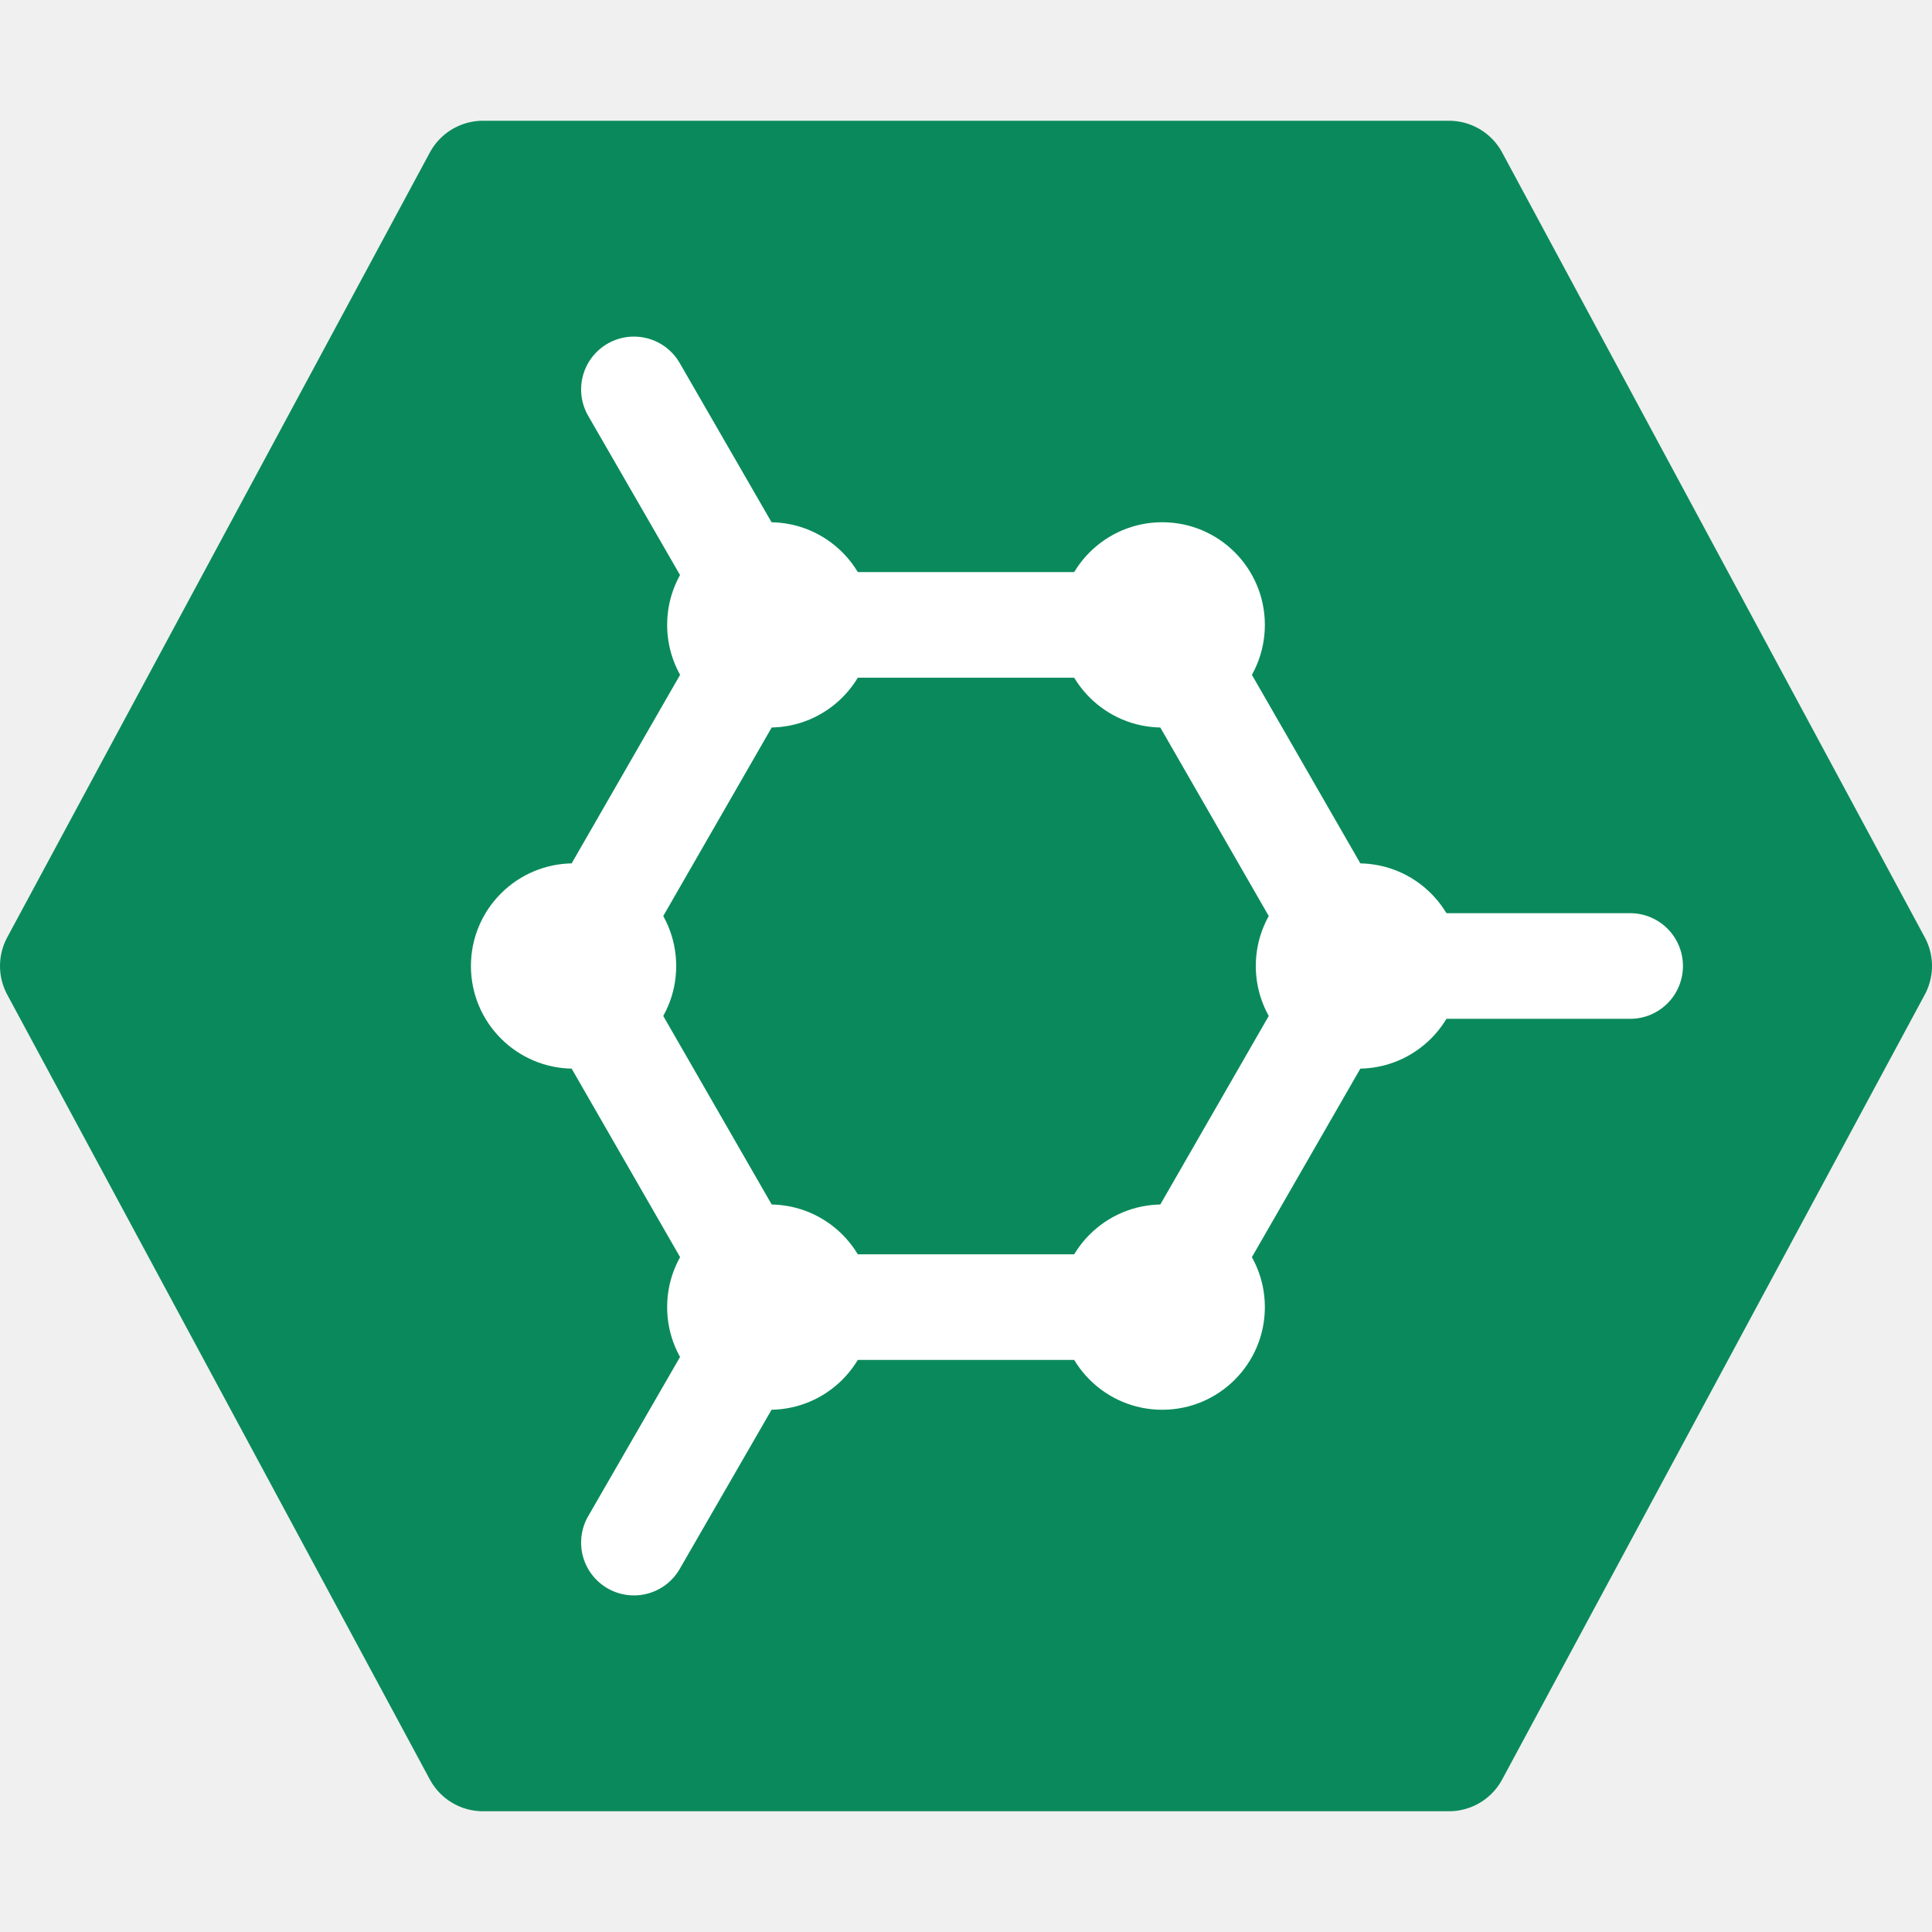
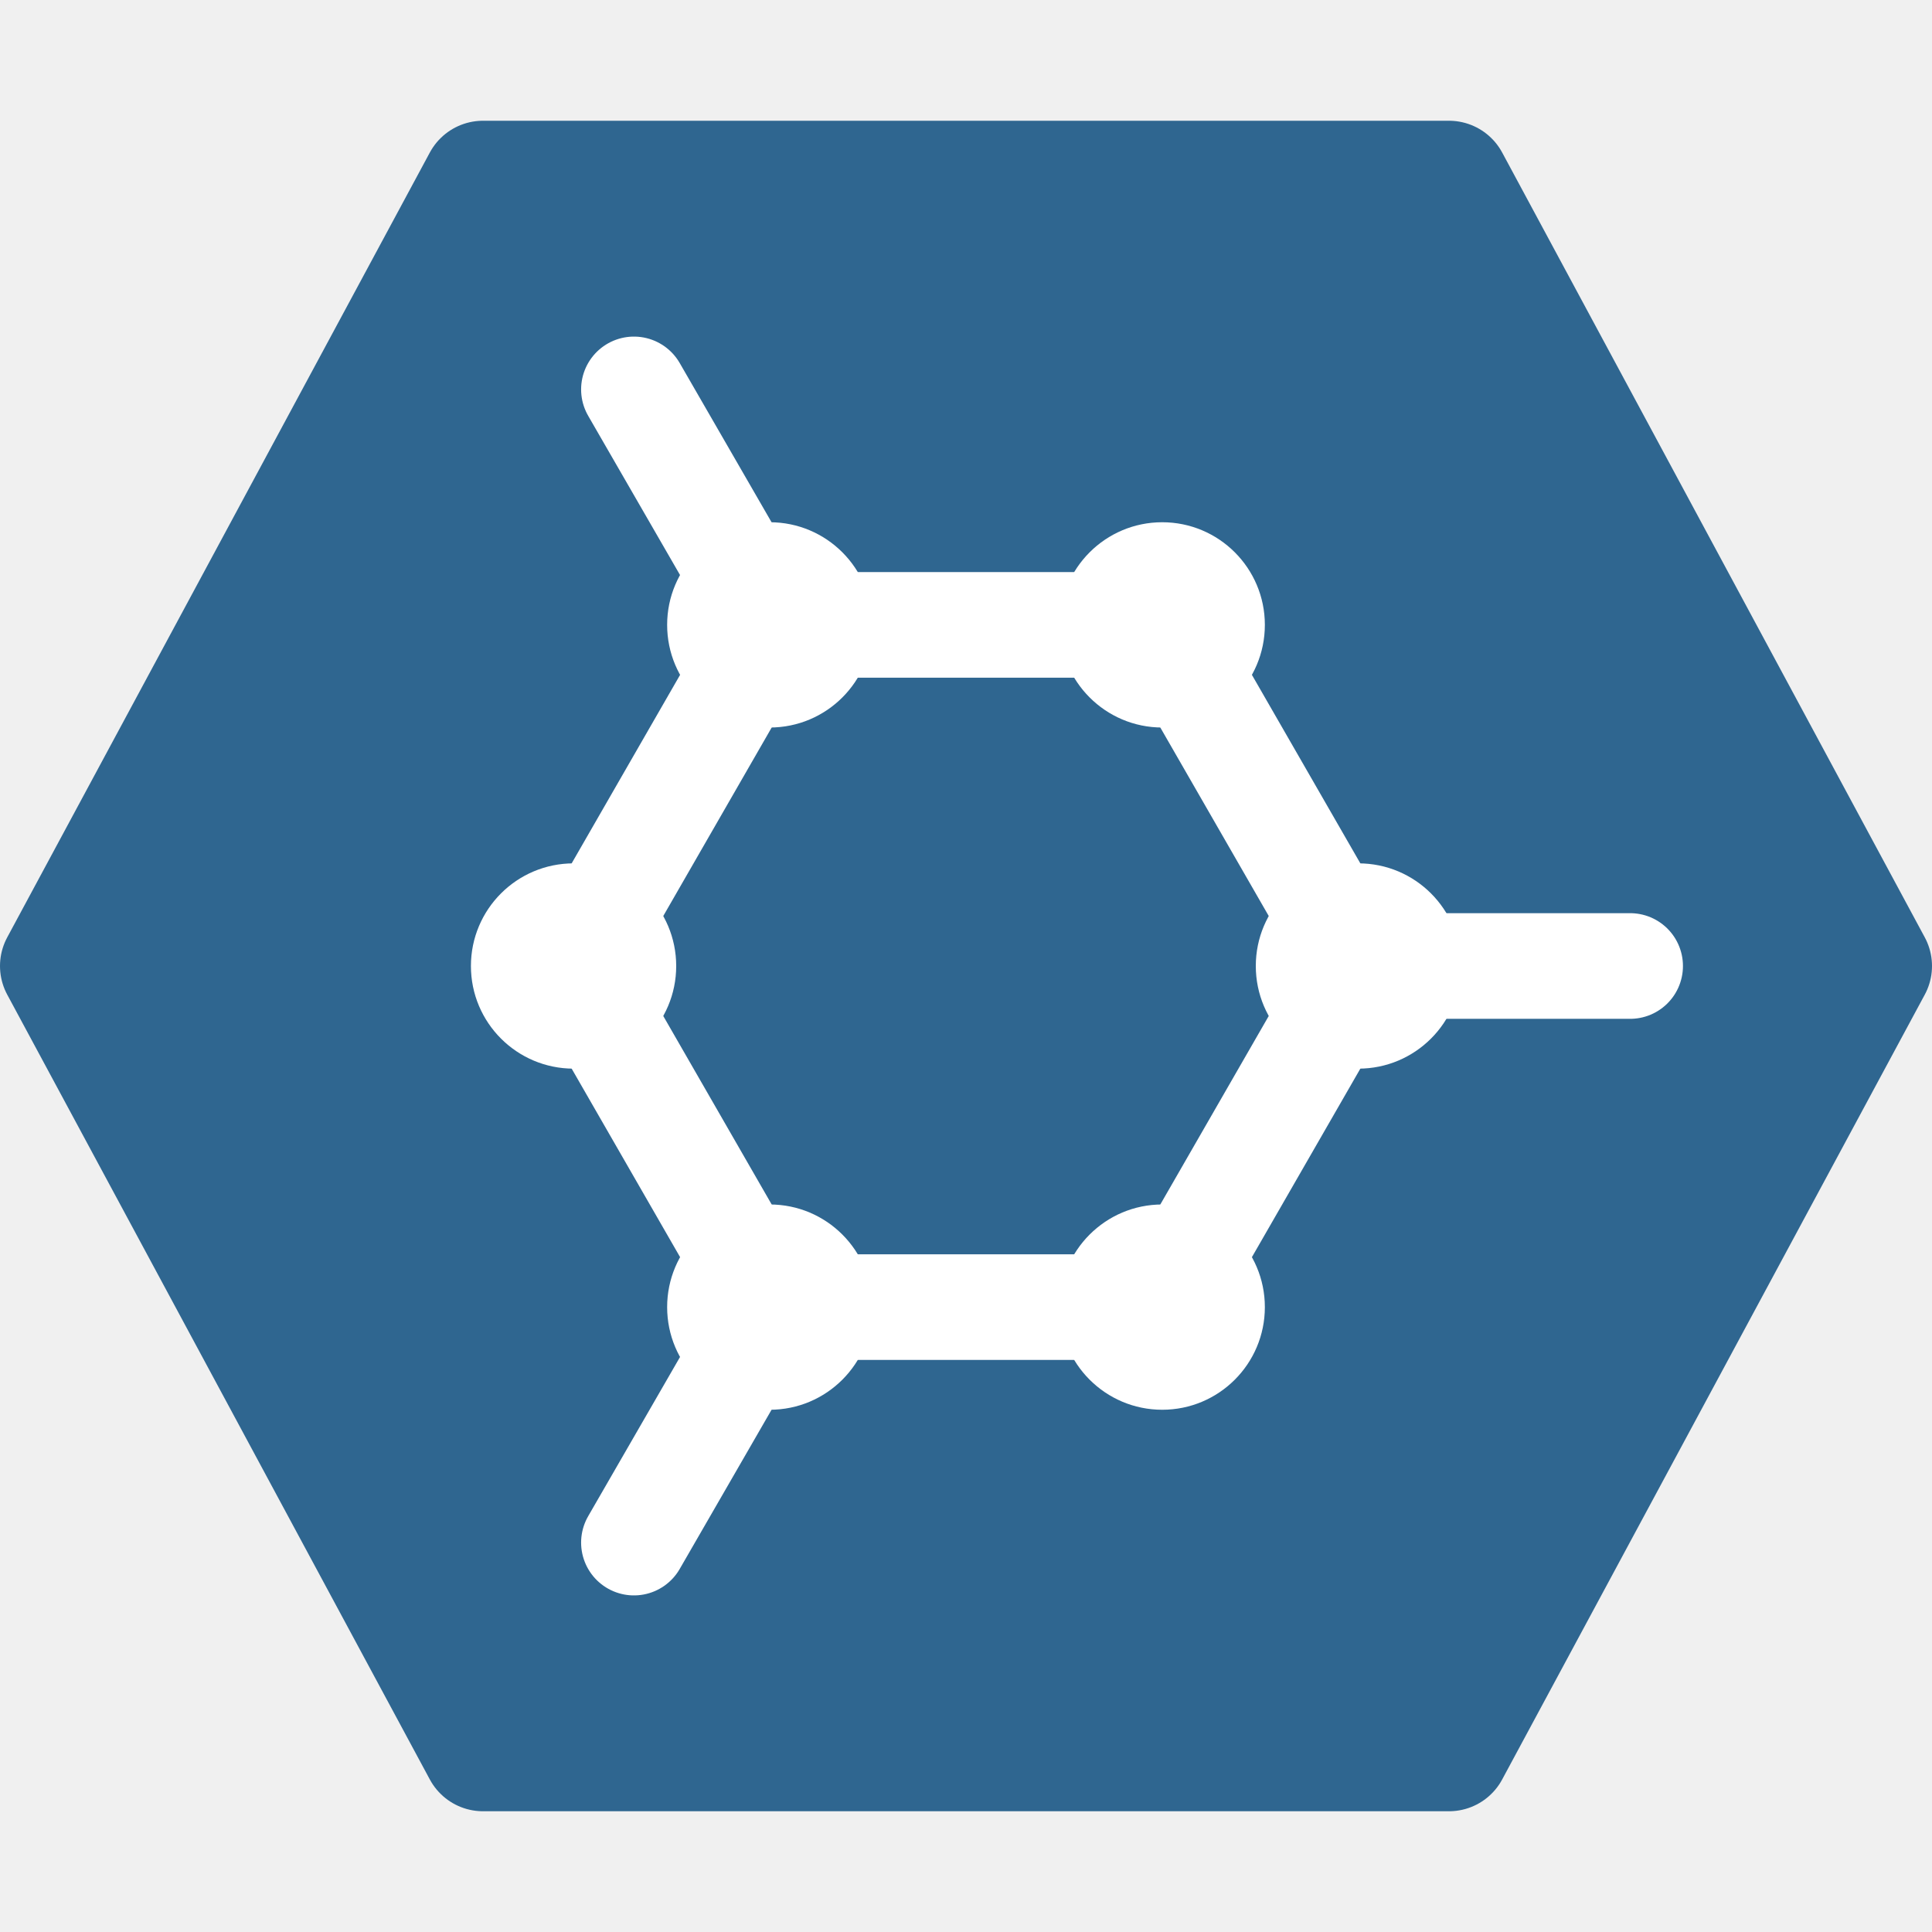
<svg xmlns="http://www.w3.org/2000/svg" viewBox="0 0 64 64">
-   <polygon points="16,6 48,6 62,32 48,58 16,58 2,32" fill="#0a8a5c" stroke="#0a8a5c" stroke-width="4" stroke-linejoin="round" />
+   <polygon points="16,6 48,6 62,32 48,58 16,58 2,32" fill="#2f6690" stroke="#2f6690" stroke-width="4" stroke-linejoin="round" />
  <g fill="none" stroke="#fff" stroke-width="3.5" stroke-linecap="round" stroke-linejoin="round">
    <polygon points="45,32 38.5,43.3 25.5,43.3 19,32 25.5,20.7 38.5,20.7" />
    <path d="M45 32h9M25.5 43.3 21 51.1M25.5 20.7 21 12.9" />
  </g>
  <g fill="#fff">
    <circle cx="45" cy="32" r="3.4" />
    <circle cx="38.5" cy="43.3" r="3.4" />
    <circle cx="25.5" cy="43.3" r="3.4" />
    <circle cx="19" cy="32" r="3.4" />
    <circle cx="25.5" cy="20.7" r="3.4" />
    <circle cx="38.5" cy="20.7" r="3.4" />
  </g>
</svg>
